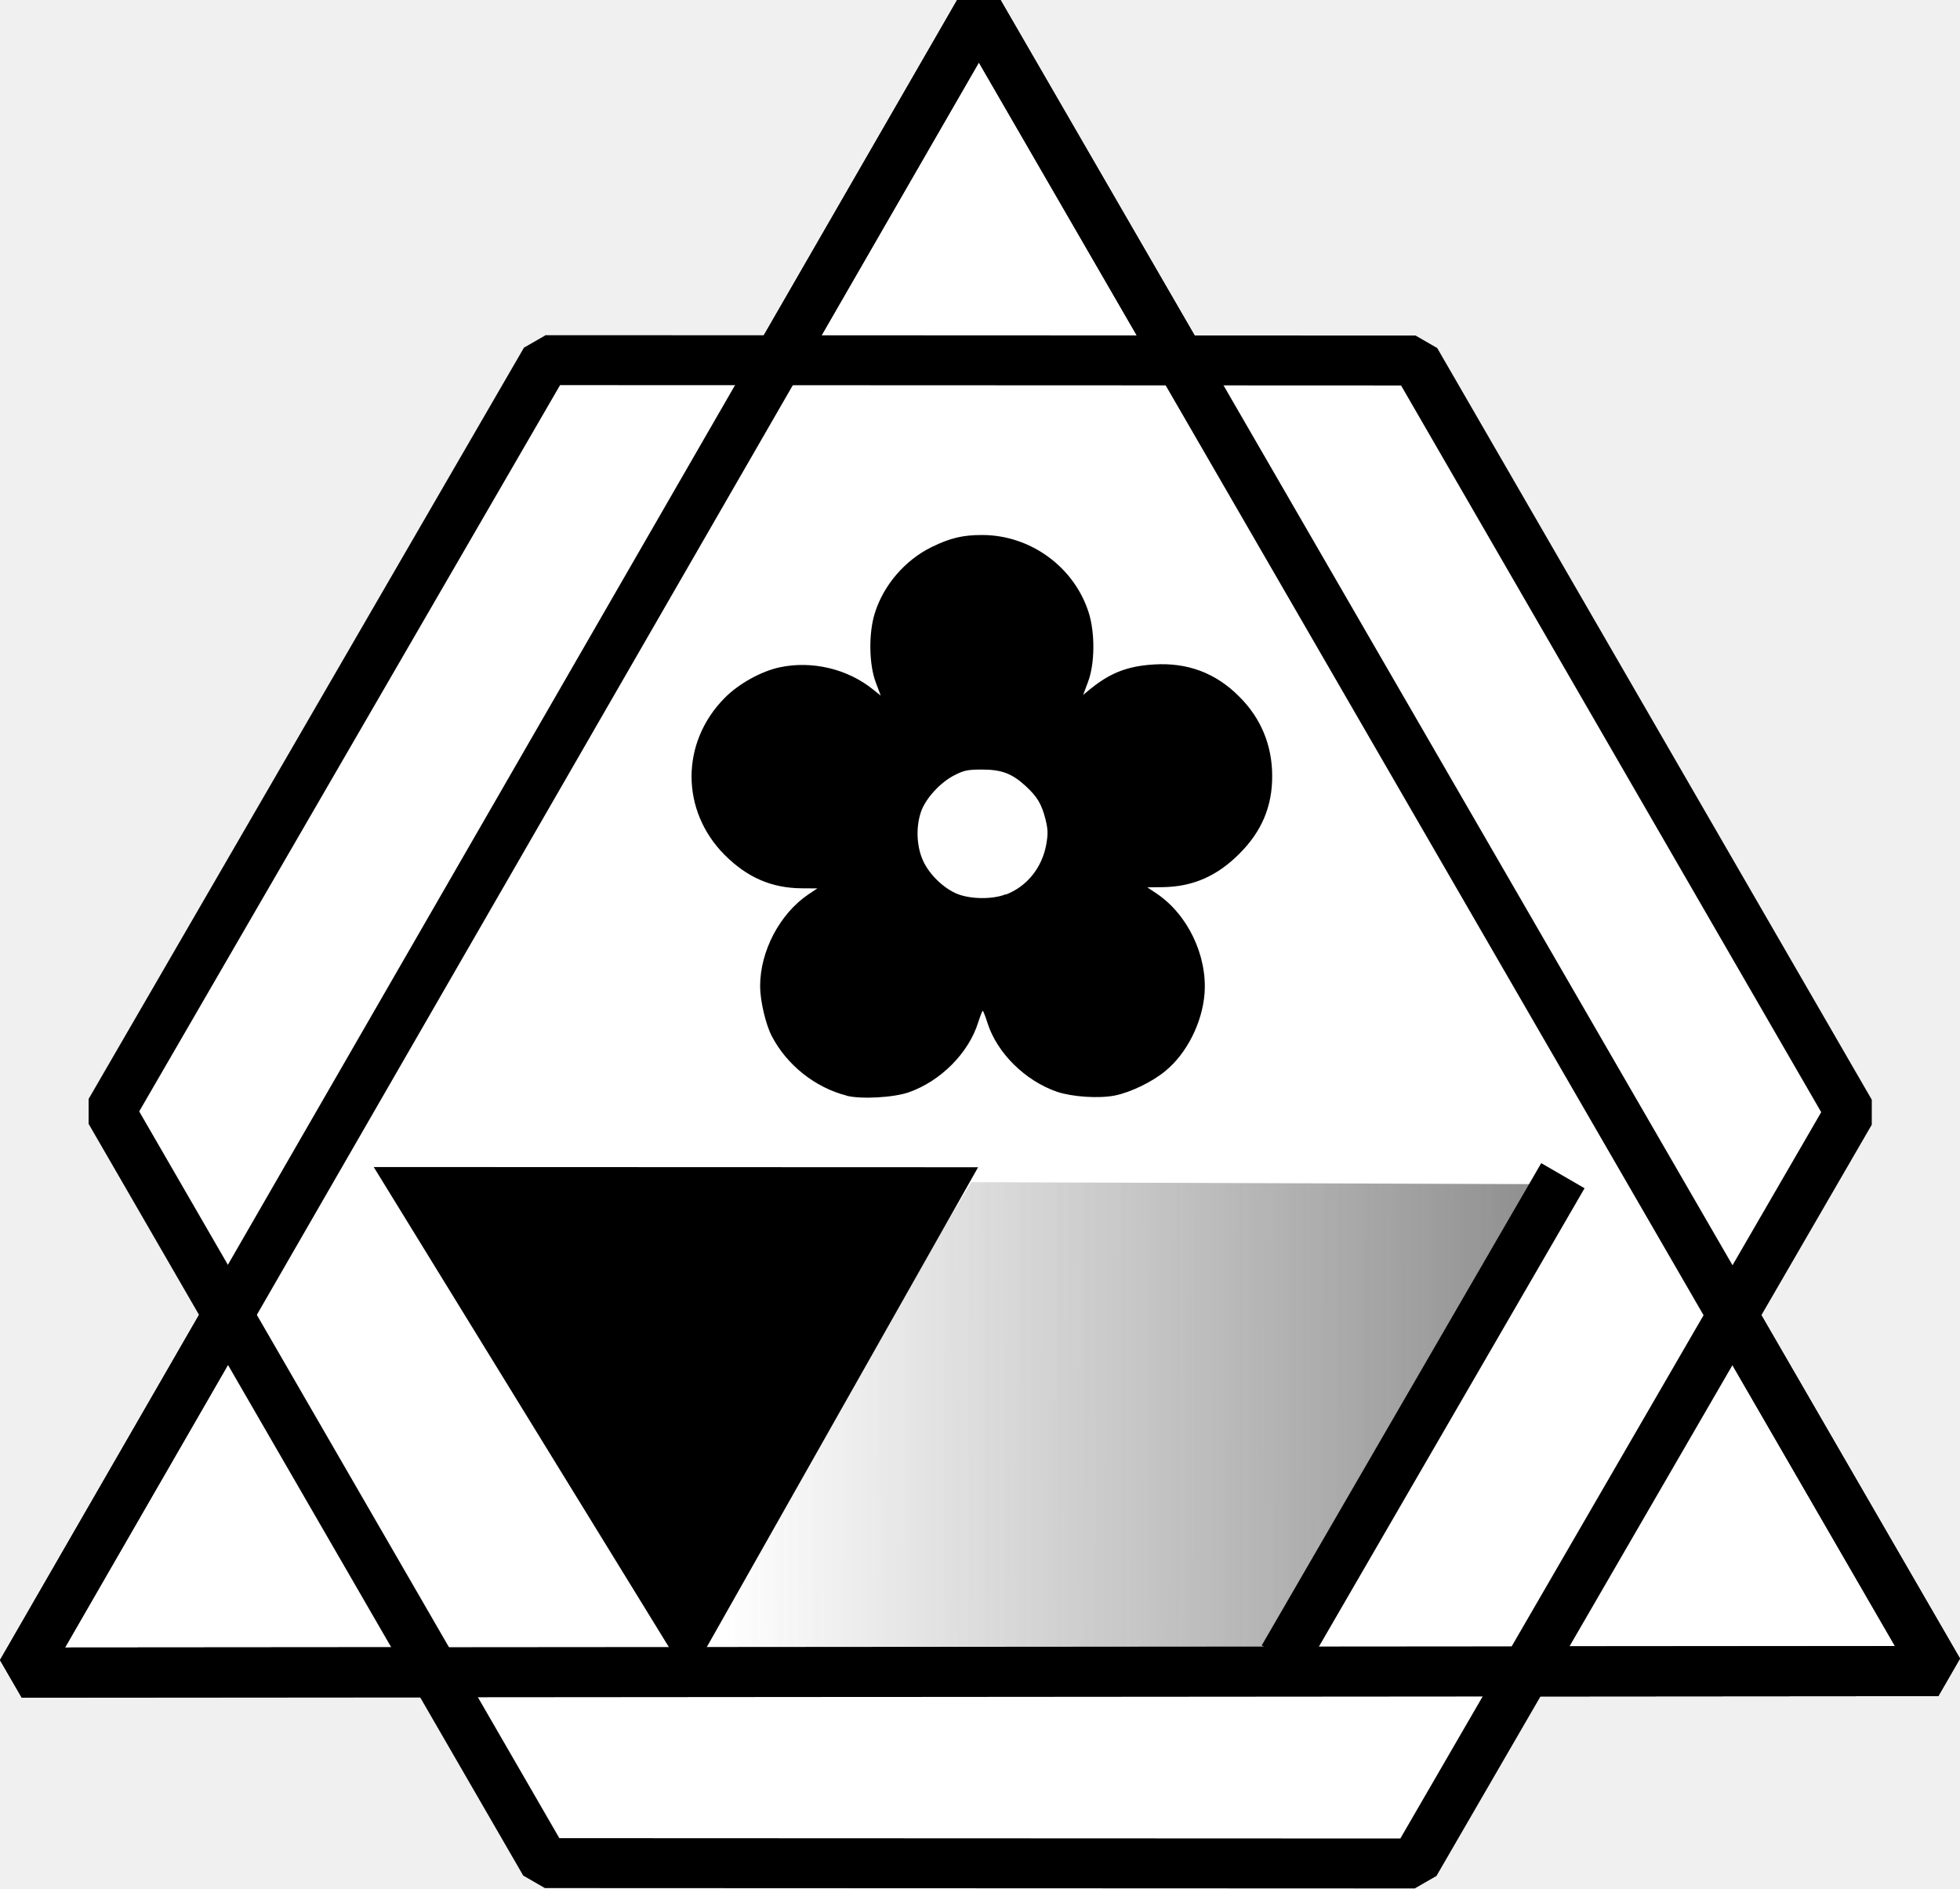
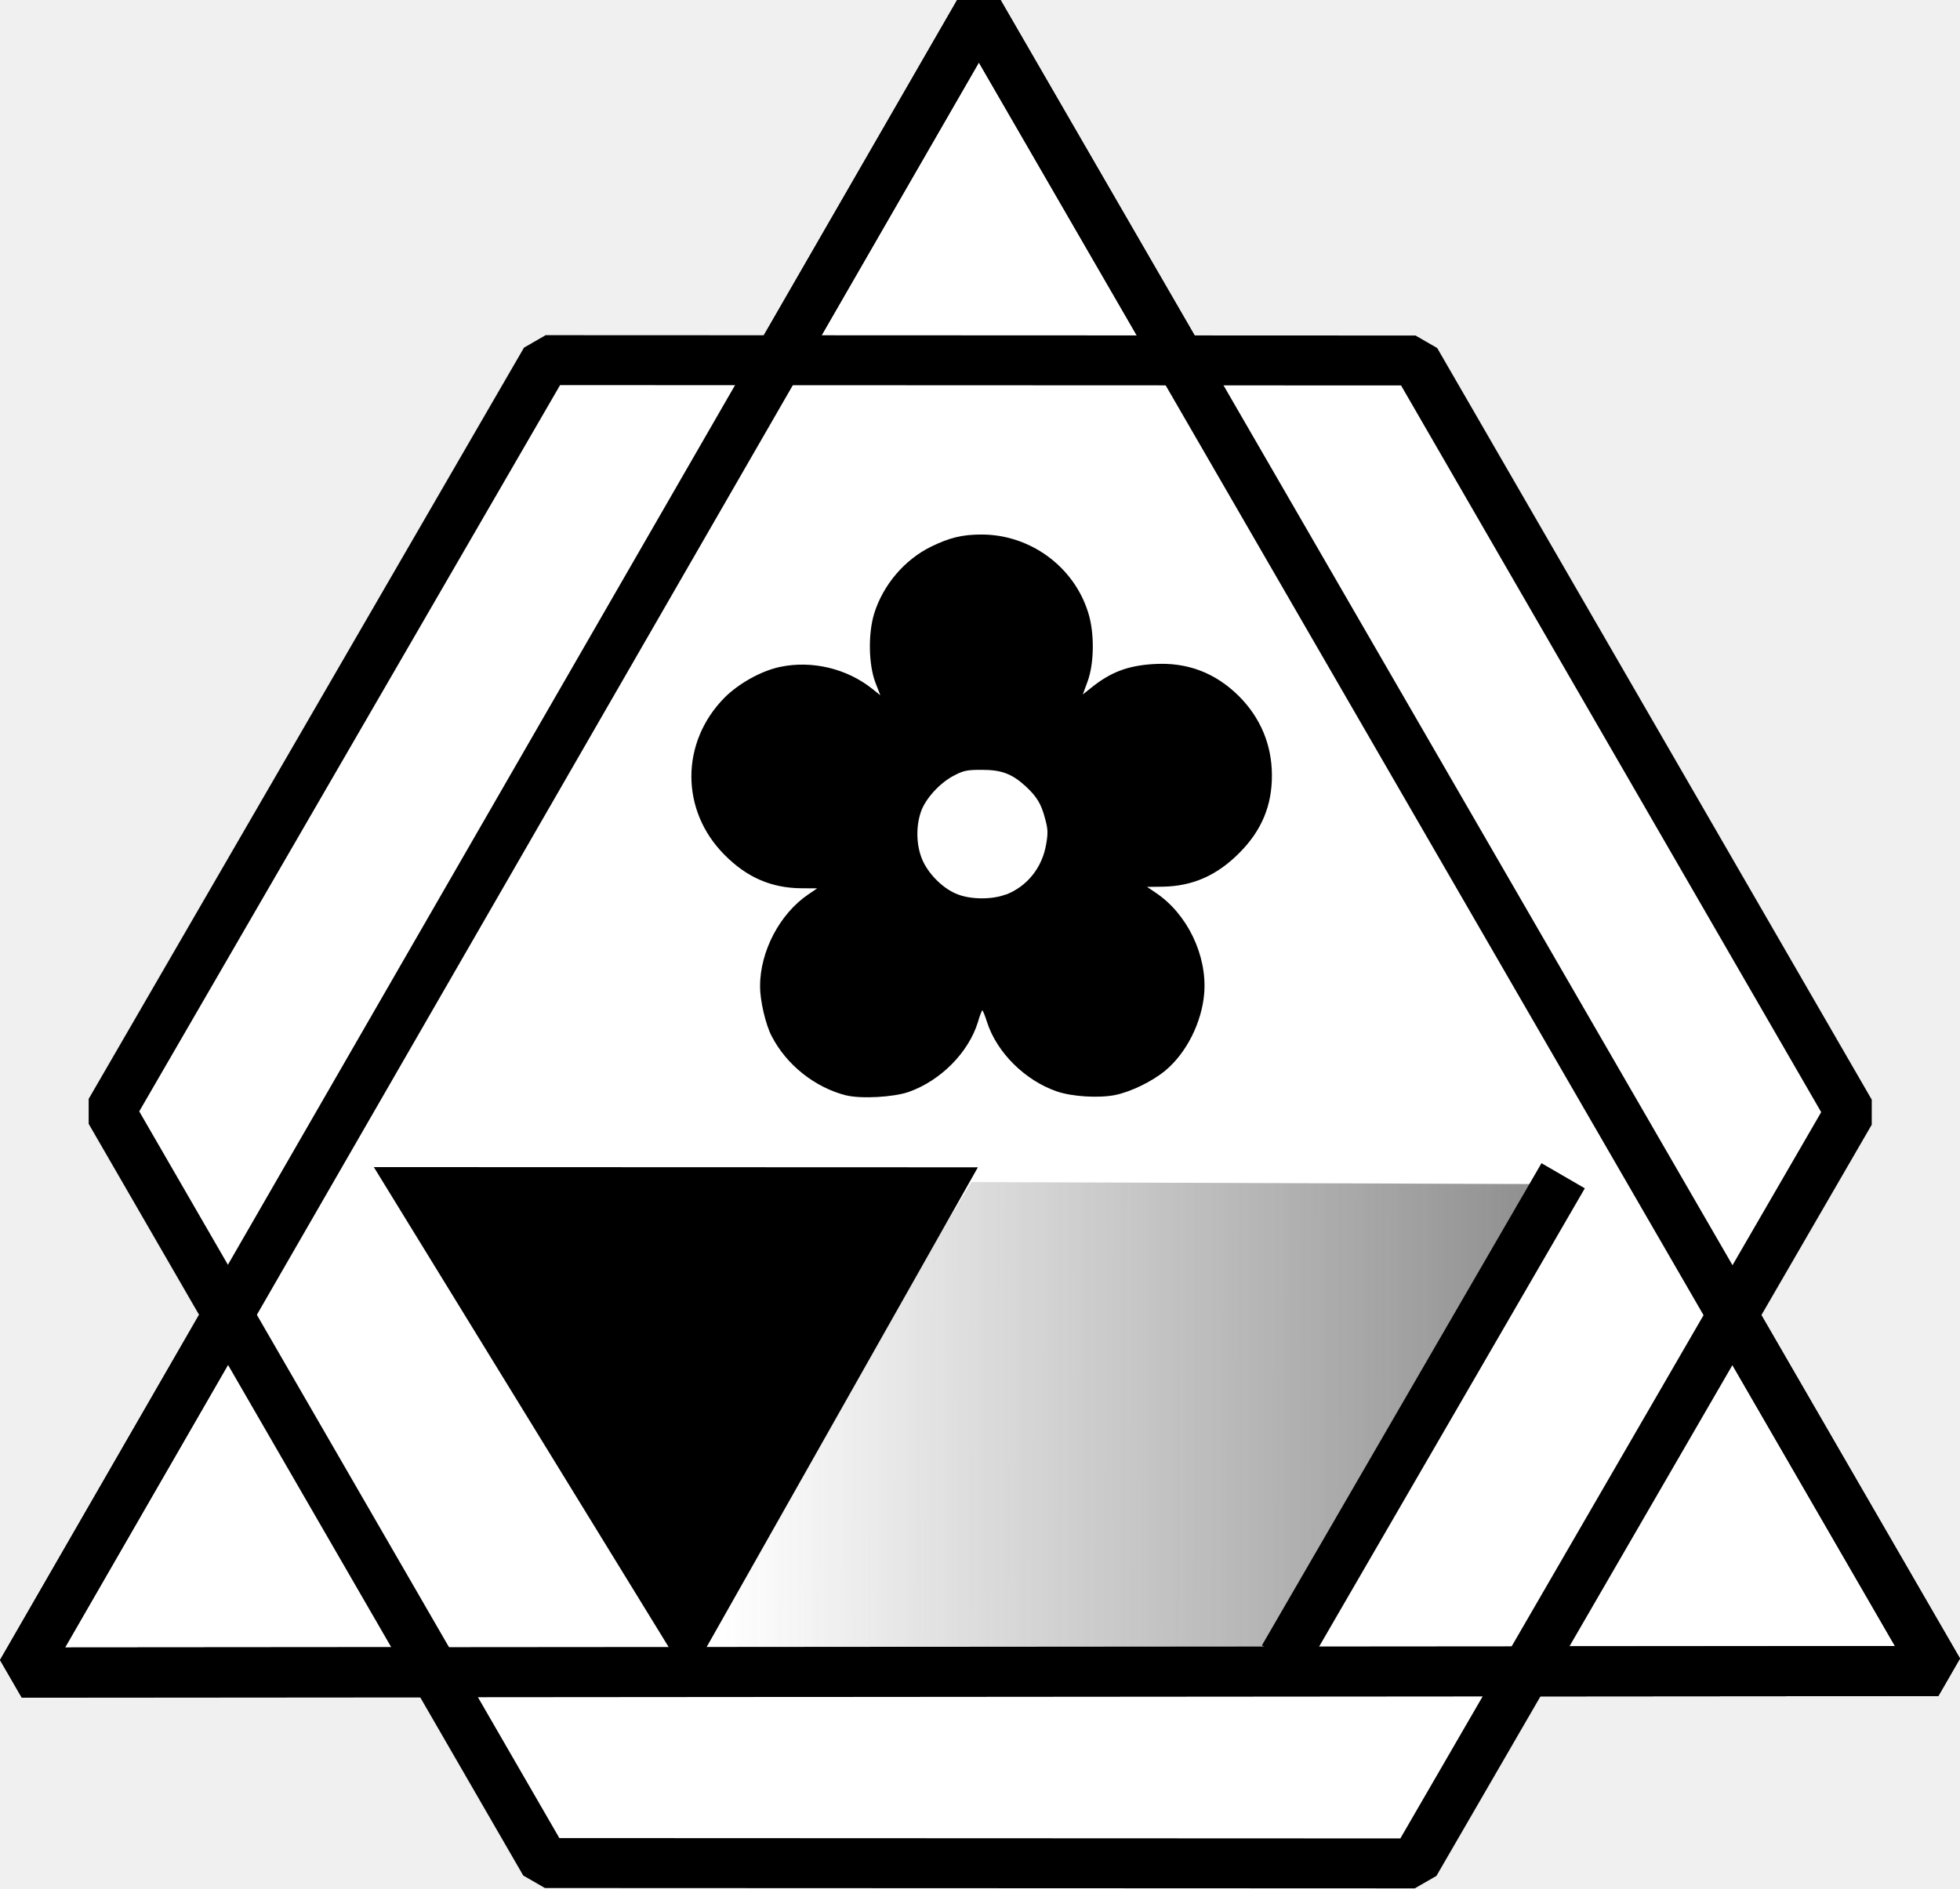
- <svg xmlns="http://www.w3.org/2000/svg" xmlns:ns1="http://www.openswatchbook.org/uri/2009/osb" xmlns:xlink="http://www.w3.org/1999/xlink" width="32.093" height="30.93" viewBox="0 0 8.491 8.184" version="1.1" id="svg8" style="enable-background:new">
+ <svg xmlns="http://www.w3.org/2000/svg" xmlns:ns1="http://www.openswatchbook.org/uri/2009/osb" xmlns:xlink="http://www.w3.org/1999/xlink" width="28.242" height="27.218" viewBox="0 0 7.472 7.202" version="1.1" id="svg8" style="enable-background:new">
  <defs id="defs2">
    <linearGradient id="linearGradient4504">
      <stop id="stop4508" offset="0" style="stop-color:#5f5f5f;stop-opacity:0;" />
      <stop id="stop4506" offset="1" style="stop-color:#5f5f5f;stop-opacity:1;" />
    </linearGradient>
    <linearGradient id="linearGradient4385" ns1:paint="solid">
      <stop style="stop-color:#ffffff;stop-opacity:0.69;" offset="0" id="stop4387" />
    </linearGradient>
    <clipPath clipPathUnits="userSpaceOnUse" id="clipPath3571">
      <rect style="fill:#82ff9b;fill-opacity:1" id="rect3573" width="79.375" height="100.542" x="0" y="196.458" />
    </clipPath>
-     <linearGradient xlink:href="#linearGradient4504" id="linearGradient4494" x1="22.385" y1="94.464" x2="28.491" y2="94.421" gradientUnits="userSpaceOnUse" gradientTransform="matrix(0.6062516,0.00519235,-0.00561907,0.6560761,16.29211,-30.62148)" />
+     <linearGradient xlink:href="#linearGradient4504" id="linearGradient4494" x1="22.385" y1="94.464" x2="28.491" y2="94.421" gradientUnits="userSpaceOnUse" gradientTransform="matrix(0.5335014,0.00456927,-0.00494479,0.5773469,17.98923,-23.4194)" />
  </defs>
-   <g id="layer2" style="display:inline;opacity:1" transform="translate(-26.18913,-25.3041)">
-     <path style="opacity:1;fill:#ffffff;fill-opacity:1;stroke:#000000;stroke-width:0.217;stroke-linecap:round;stroke-linejoin:bevel;stroke-miterlimit:4;stroke-dasharray:none;stroke-opacity:1" id="path4162" d="m 30.453,25.358 4.122,7.208 -8.304,-0.034 z" transform="matrix(0.9999881,-0.00487778,0.00487778,0.9999881,-0.1467151,0.1488045)" />
-     <path style="opacity:1;fill:#ffffff;fill-opacity:1;stroke:#000000;stroke-width:0.728;stroke-linecap:round;stroke-linejoin:bevel;stroke-miterlimit:4;stroke-dasharray:none;stroke-opacity:1" id="path4310" d="m 32.544,114.705 -12.653,-0.046 -6.286,-10.981 6.367,-10.934 12.653,0.046 6.286,10.981 z" transform="matrix(0.2978588,-9.5663515e-4,9.5449915e-4,0.2971938,22.51534,-0.6790249)" />
-     <path style="opacity:0.737;fill:url(#linearGradient4494);fill-opacity:1;stroke:#000000;stroke-width:0;stroke-miterlimit:4;stroke-dasharray:none;stroke-opacity:1" d="m 30.397,30.427 2.547,0.009 -1.194,2.053 -2.595,-0.003 z" id="rect4485" />
-     <path style="fill:#000000;fill-opacity:1;stroke:#000000;stroke-width:0.123;stroke-miterlimit:4;stroke-dasharray:none;stroke-opacity:1" d="m 27.918,30.423 2.403,8.83e-4 -1.151,2.036 z" id="path4480" />
-     <path style="fill:none;fill-rule:evenodd;stroke:#000000;stroke-width:0.217;stroke-linecap:butt;stroke-linejoin:miter;stroke-miterlimit:4;stroke-dasharray:none;stroke-opacity:1" d="m 31.749,32.489 1.211,-2.09" id="path4483" />
-     <path style="fill-opacity:1" d="m 29.857,30.052 c -0.137,-0.035 -0.26,-0.133 -0.325,-0.259 -0.026,-0.05 -0.05,-0.153 -0.05,-0.215 -1.44e-4,-0.152 0.085,-0.314 0.209,-0.398 l 0.039,-0.026 -0.068,-4.38e-4 c -0.13,-8.82e-4 -0.236,-0.047 -0.333,-0.144 -0.192,-0.192 -0.192,-0.488 -4.88e-4,-0.681 0.061,-0.062 0.159,-0.116 0.24,-0.133 0.139,-0.029 0.291,0.007 0.401,0.095 l 0.035,0.028 -0.021,-0.056 c -0.03,-0.078 -0.032,-0.213 -0.005,-0.3 0.038,-0.123 0.131,-0.231 0.247,-0.288 0.08,-0.039 0.134,-0.052 0.218,-0.052 0.209,-2.13e-4 0.399,0.138 0.462,0.336 0.028,0.088 0.027,0.222 -0.003,0.301 l -0.021,0.056 0.034,-0.028 c 0.086,-0.069 0.16,-0.097 0.273,-0.104 0.145,-0.009 0.268,0.037 0.369,0.139 0.094,0.093 0.143,0.211 0.143,0.344 6.74e-4,0.131 -0.045,0.24 -0.141,0.336 -0.097,0.098 -0.202,0.144 -0.332,0.146 l -0.068,8.74e-4 0.039,0.026 c 0.136,0.091 0.221,0.269 0.209,0.434 -0.01,0.127 -0.077,0.26 -0.17,0.336 -0.058,0.048 -0.15,0.092 -0.218,0.106 -0.07,0.014 -0.185,0.006 -0.251,-0.016 -0.139,-0.048 -0.261,-0.169 -0.302,-0.3 -0.009,-0.028 -0.018,-0.051 -0.02,-0.051 -0.002,7e-6 -0.011,0.023 -0.02,0.051 -0.041,0.131 -0.161,0.253 -0.3,0.302 -0.065,0.023 -0.207,0.031 -0.27,0.015 z m 0.689,-0.871 c 0.092,-0.035 0.158,-0.117 0.176,-0.219 0.008,-0.047 0.007,-0.064 -0.004,-0.109 -0.017,-0.066 -0.036,-0.097 -0.086,-0.143 -0.059,-0.054 -0.104,-0.071 -0.188,-0.071 -0.061,-3.3e-5 -0.078,0.003 -0.119,0.024 -0.062,0.031 -0.126,0.101 -0.146,0.159 -0.023,0.067 -0.019,0.151 0.009,0.212 0.028,0.062 0.092,0.122 0.151,0.145 0.058,0.022 0.15,0.023 0.207,6.34e-4 z" id="path3530" />
-     <path transform="matrix(0.9999881,-0.00487778,0.00487778,0.9999881,-0.1467151,0.1488045)" d="m 30.453,25.358 4.122,7.208 -8.304,-0.034 z" id="path4196" style="opacity:1;fill:#ffffff;fill-opacity:0;stroke:#000000;stroke-width:0.217;stroke-linecap:round;stroke-linejoin:bevel;stroke-miterlimit:4;stroke-dasharray:none;stroke-opacity:1" />
+   <g id="layer2" style="display:inline;opacity:1" transform="translate(-26.69861,-25.79512)">
+     <path style="opacity:1;fill:#ffffff;fill-opacity:1;stroke:#000000;stroke-width:0.217;stroke-linecap:round;stroke-linejoin:bevel;stroke-miterlimit:4;stroke-dasharray:none;stroke-opacity:1" id="path4162" d="m 30.453,25.358 4.122,7.208 -8.304,-0.034 z" transform="matrix(0.8799895,-0.00429244,0.00429244,0.8799895,3.523061,3.658454)" />
+     <path style="opacity:1;fill:#ffffff;fill-opacity:1;stroke:#000000;stroke-width:0.728;stroke-linecap:round;stroke-linejoin:bevel;stroke-miterlimit:4;stroke-dasharray:none;stroke-opacity:1" id="path4310" d="m 32.544,114.705 -12.653,-0.046 -6.286,-10.981 6.367,-10.934 12.653,0.046 6.286,10.981 z" transform="matrix(0.2621158,-8.4183893e-4,8.3995925e-4,0.2615305,23.46567,2.929964)" />
+     <path style="opacity:0.737;fill:url(#linearGradient4494);fill-opacity:1;stroke:#000000;stroke-width:0;stroke-miterlimit:4;stroke-dasharray:none;stroke-opacity:1" d="m 30.402,30.303 2.241,0.008 -1.051,1.806 -2.284,-0.003 z" id="rect4485" />
+     <path style="fill:#000000;fill-opacity:1;stroke:#000000;stroke-width:0.108;stroke-miterlimit:4;stroke-dasharray:none;stroke-opacity:1" d="m 28.22,30.3 2.114,7.78e-4 -1.013,1.792 z" id="path4480" />
+     <path style="fill:none;fill-rule:evenodd;stroke:#000000;stroke-width:0.191;stroke-linecap:butt;stroke-linejoin:miter;stroke-miterlimit:4;stroke-dasharray:none;stroke-opacity:1" d="m 31.592,32.118 1.066,-1.839" id="path4483" />
+     <path style="fill-opacity:1" d="M 29.926,29.973 C 29.806,29.943 29.697,29.857 29.64,29.746 c -0.023,-0.044 -0.044,-0.135 -0.044,-0.189 -1.26e-4,-0.134 0.075,-0.277 0.184,-0.351 l 0.034,-0.023 -0.06,-3.85e-4 c -0.114,-7.76e-4 -0.208,-0.041 -0.293,-0.127 -0.169,-0.169 -0.169,-0.429 -4.3e-4,-0.6 0.054,-0.054 0.14,-0.102 0.211,-0.117 0.122,-0.026 0.256,0.006 0.353,0.084 l 0.03,0.024 -0.019,-0.049 c -0.026,-0.069 -0.028,-0.187 -0.004,-0.264 0.034,-0.108 0.115,-0.204 0.217,-0.254 0.07,-0.034 0.118,-0.046 0.192,-0.046 0.184,-1.87e-4 0.351,0.121 0.406,0.296 0.025,0.077 0.024,0.195 -0.002,0.265 l -0.018,0.049 0.03,-0.024 c 0.075,-0.061 0.141,-0.086 0.24,-0.092 0.128,-0.008 0.235,0.033 0.325,0.122 0.082,0.082 0.126,0.186 0.126,0.302 5.93e-4,0.115 -0.039,0.211 -0.124,0.296 -0.085,0.086 -0.178,0.127 -0.292,0.129 l -0.06,7.69e-4 0.034,0.023 c 0.119,0.08 0.195,0.237 0.184,0.382 -0.009,0.112 -0.068,0.229 -0.149,0.296 -0.051,0.042 -0.132,0.081 -0.192,0.093 -0.062,0.012 -0.163,0.006 -0.221,-0.014 -0.122,-0.042 -0.229,-0.149 -0.266,-0.264 -0.008,-0.025 -0.016,-0.045 -0.018,-0.045 -0.002,6e-6 -0.01,0.02 -0.017,0.045 -0.036,0.116 -0.142,0.223 -0.264,0.266 -0.057,0.02 -0.182,0.027 -0.238,0.013 z m 0.607,-0.766 c 0.081,-0.031 0.139,-0.103 0.154,-0.193 0.007,-0.041 0.007,-0.056 -0.004,-0.096 -0.015,-0.058 -0.032,-0.085 -0.075,-0.125 -0.052,-0.047 -0.091,-0.062 -0.166,-0.062 -0.054,-3e-5 -0.069,0.002 -0.105,0.021 -0.054,0.027 -0.111,0.089 -0.128,0.14 -0.02,0.059 -0.017,0.133 0.008,0.187 0.025,0.054 0.081,0.108 0.133,0.127 0.051,0.02 0.132,0.02 0.182,5.59e-4 z" id="path3530" />
+     <path transform="matrix(0.8799895,-0.00429244,0.00429244,0.8799895,3.523061,3.658454)" d="m 30.453,25.358 4.122,7.208 -8.304,-0.034 z" id="path4196" style="opacity:1;fill:#ffffff;fill-opacity:0;stroke:#000000;stroke-width:0.217;stroke-linecap:round;stroke-linejoin:bevel;stroke-miterlimit:4;stroke-dasharray:none;stroke-opacity:1" />
  </g>
</svg>
